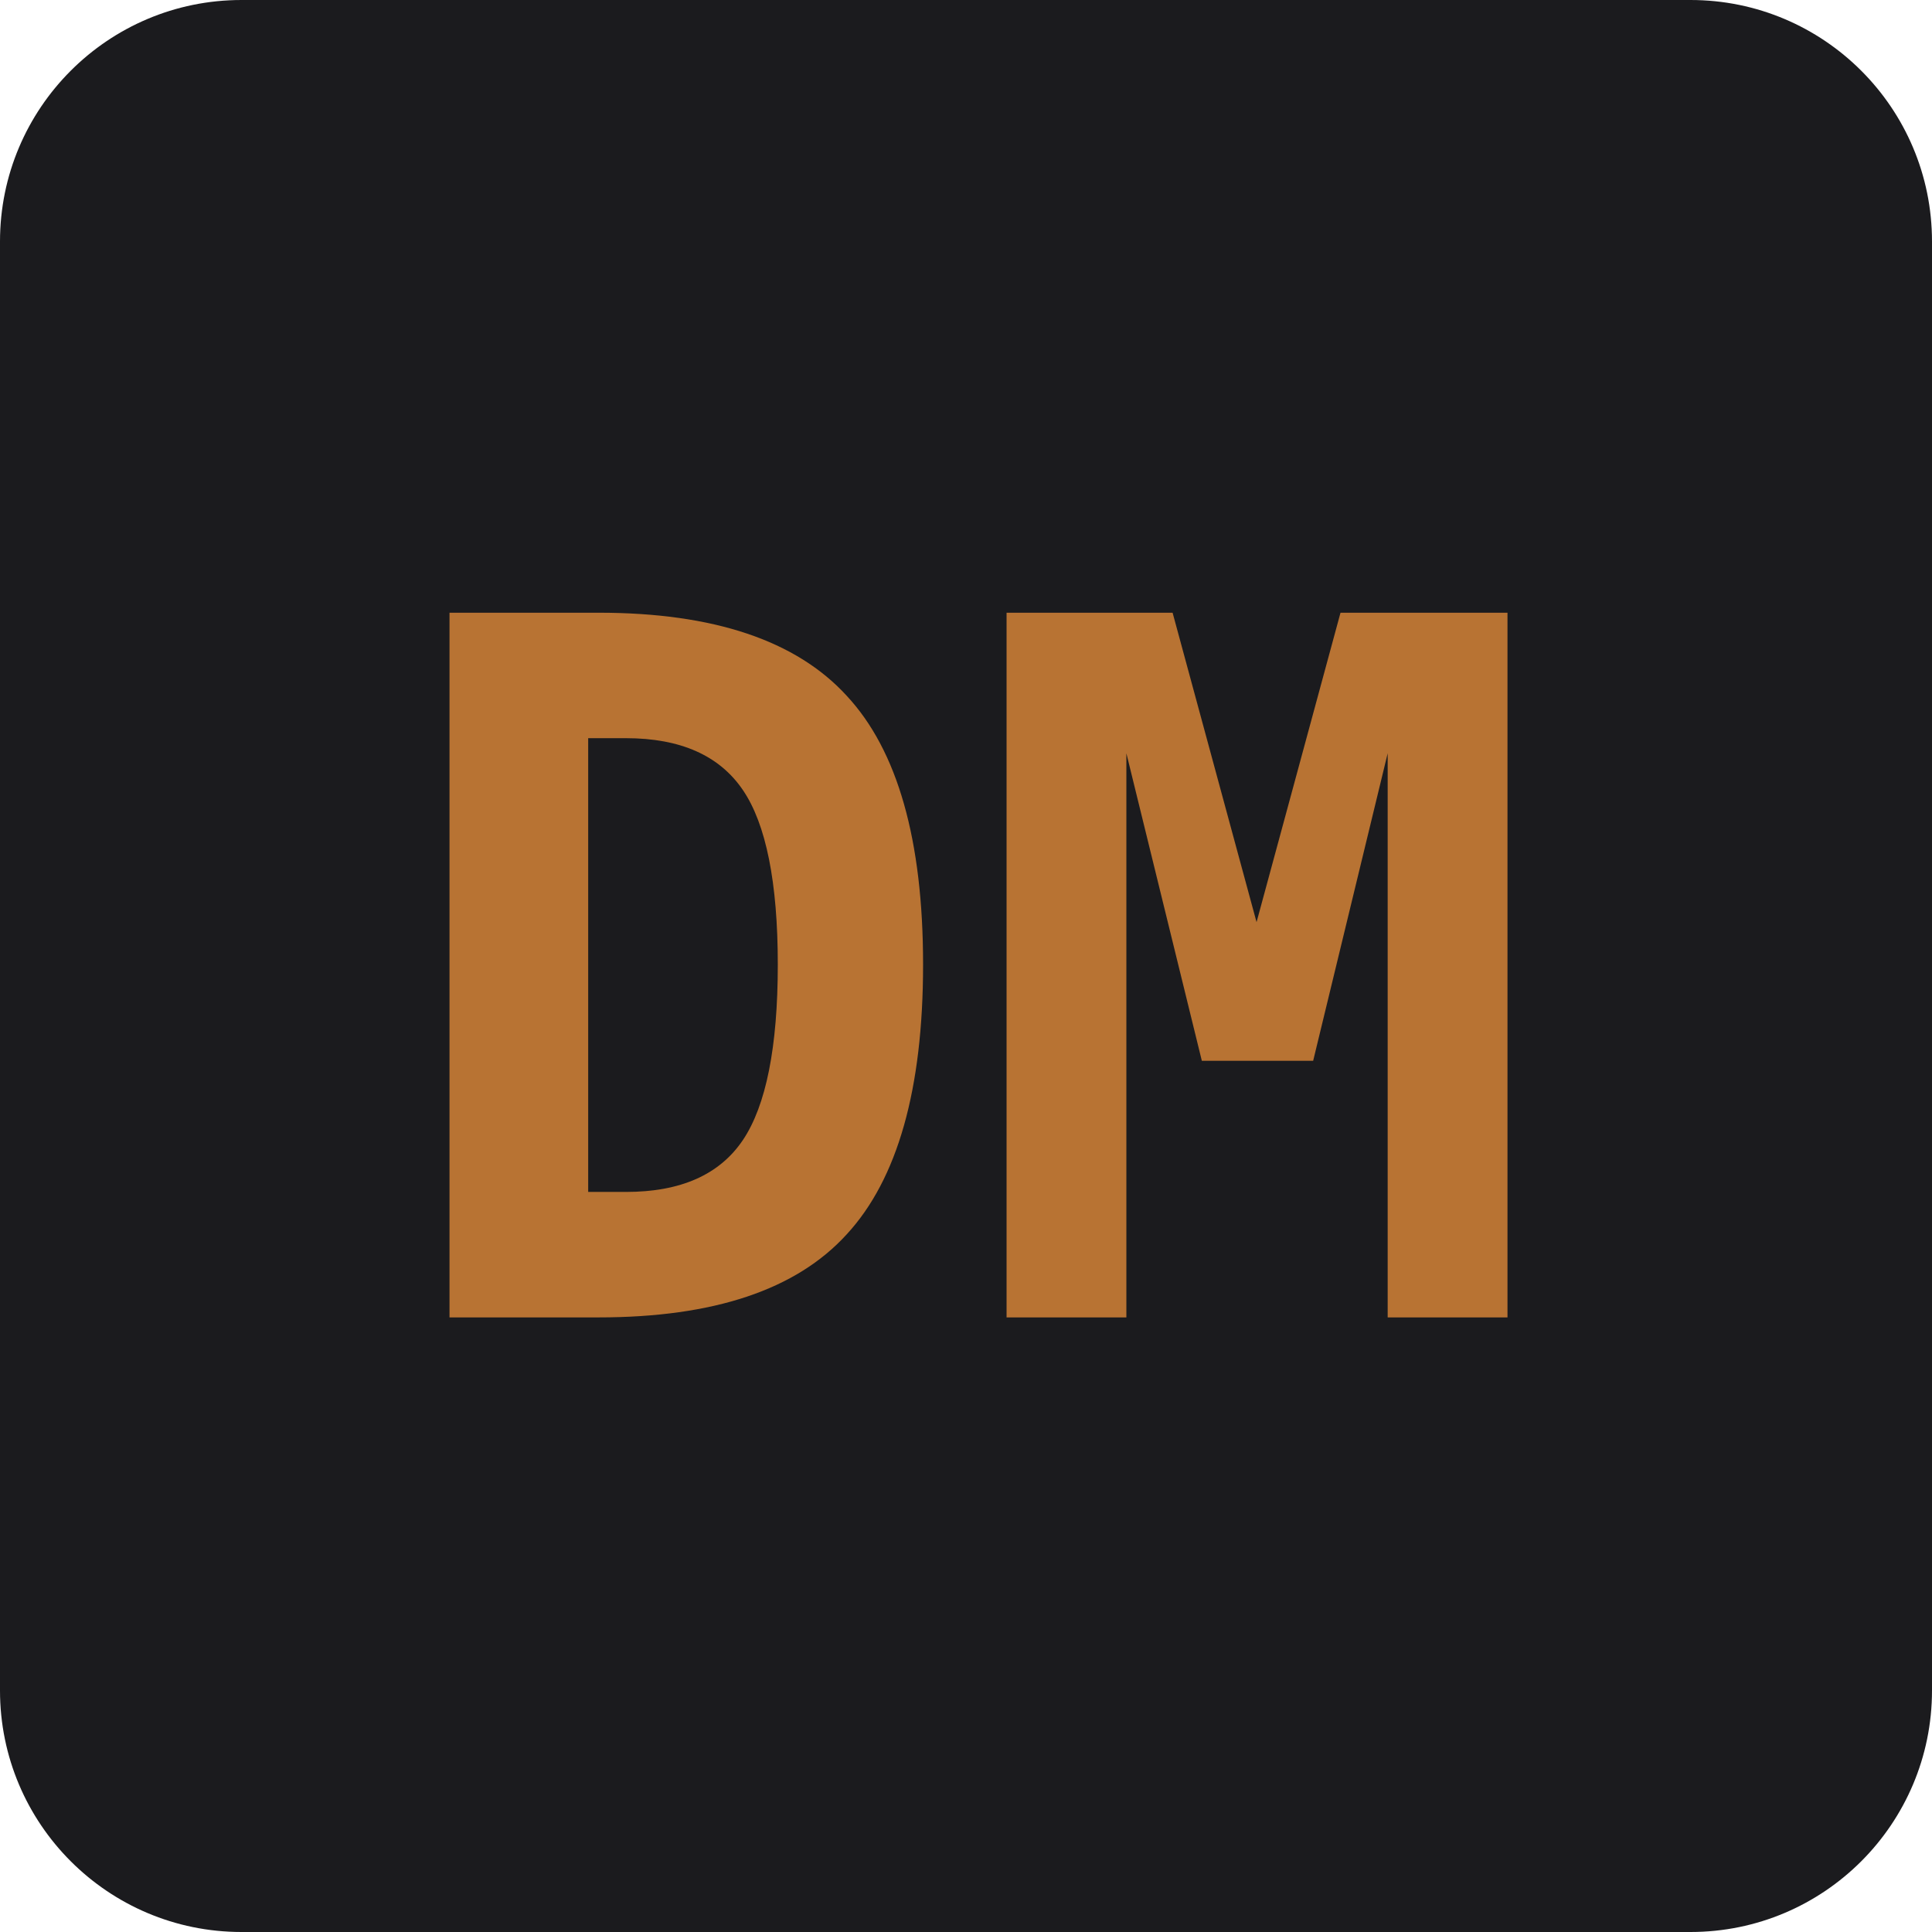
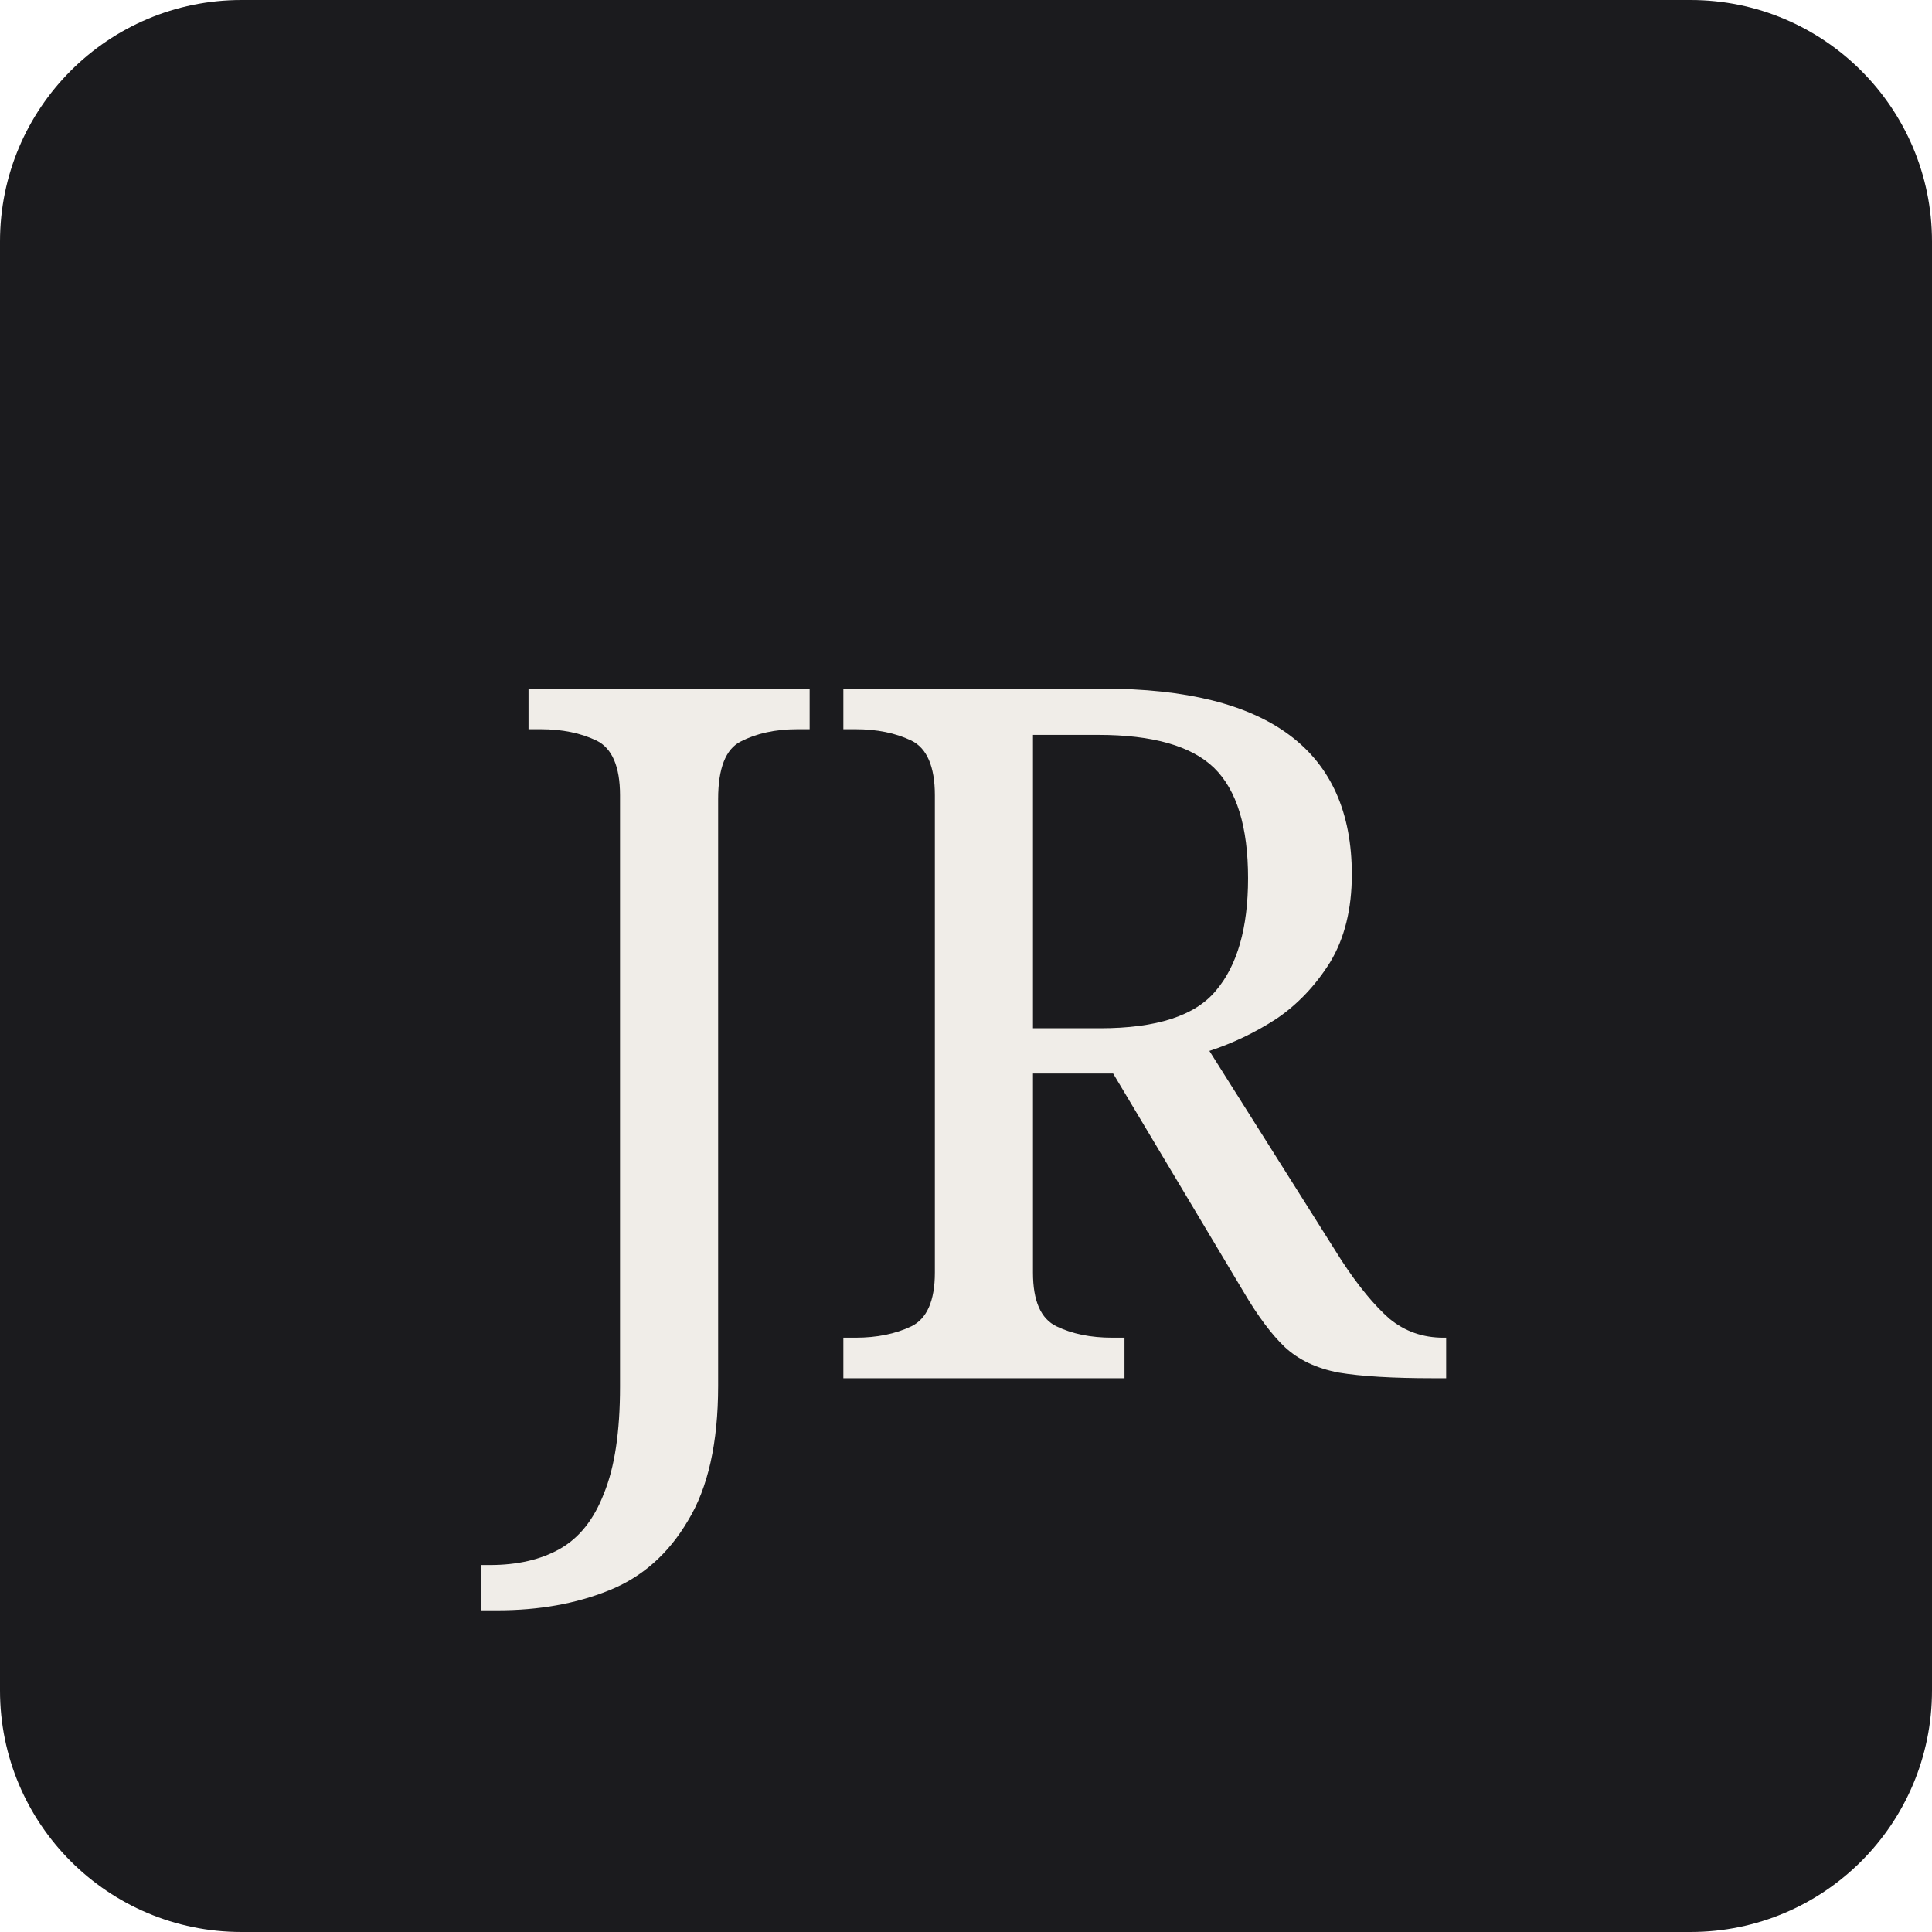
<svg xmlns="http://www.w3.org/2000/svg" viewBox="0 0 32 32">
  <rect width="32" height="32" rx="4" fill="#1B1B1E" />
-   <text x="50%" y="54%" dominant-baseline="middle" text-anchor="middle" font-family="monospace" font-weight="700" font-size="16" fill="#B87333">DM</text>
+   <text x="50%" y="54%" dominant-baseline="middle" text-anchor="middle" font-family="Georgia, serif" font-size="16" fill="#F0EDE8" letter-spacing="-0.5">JR</text>
</svg>
